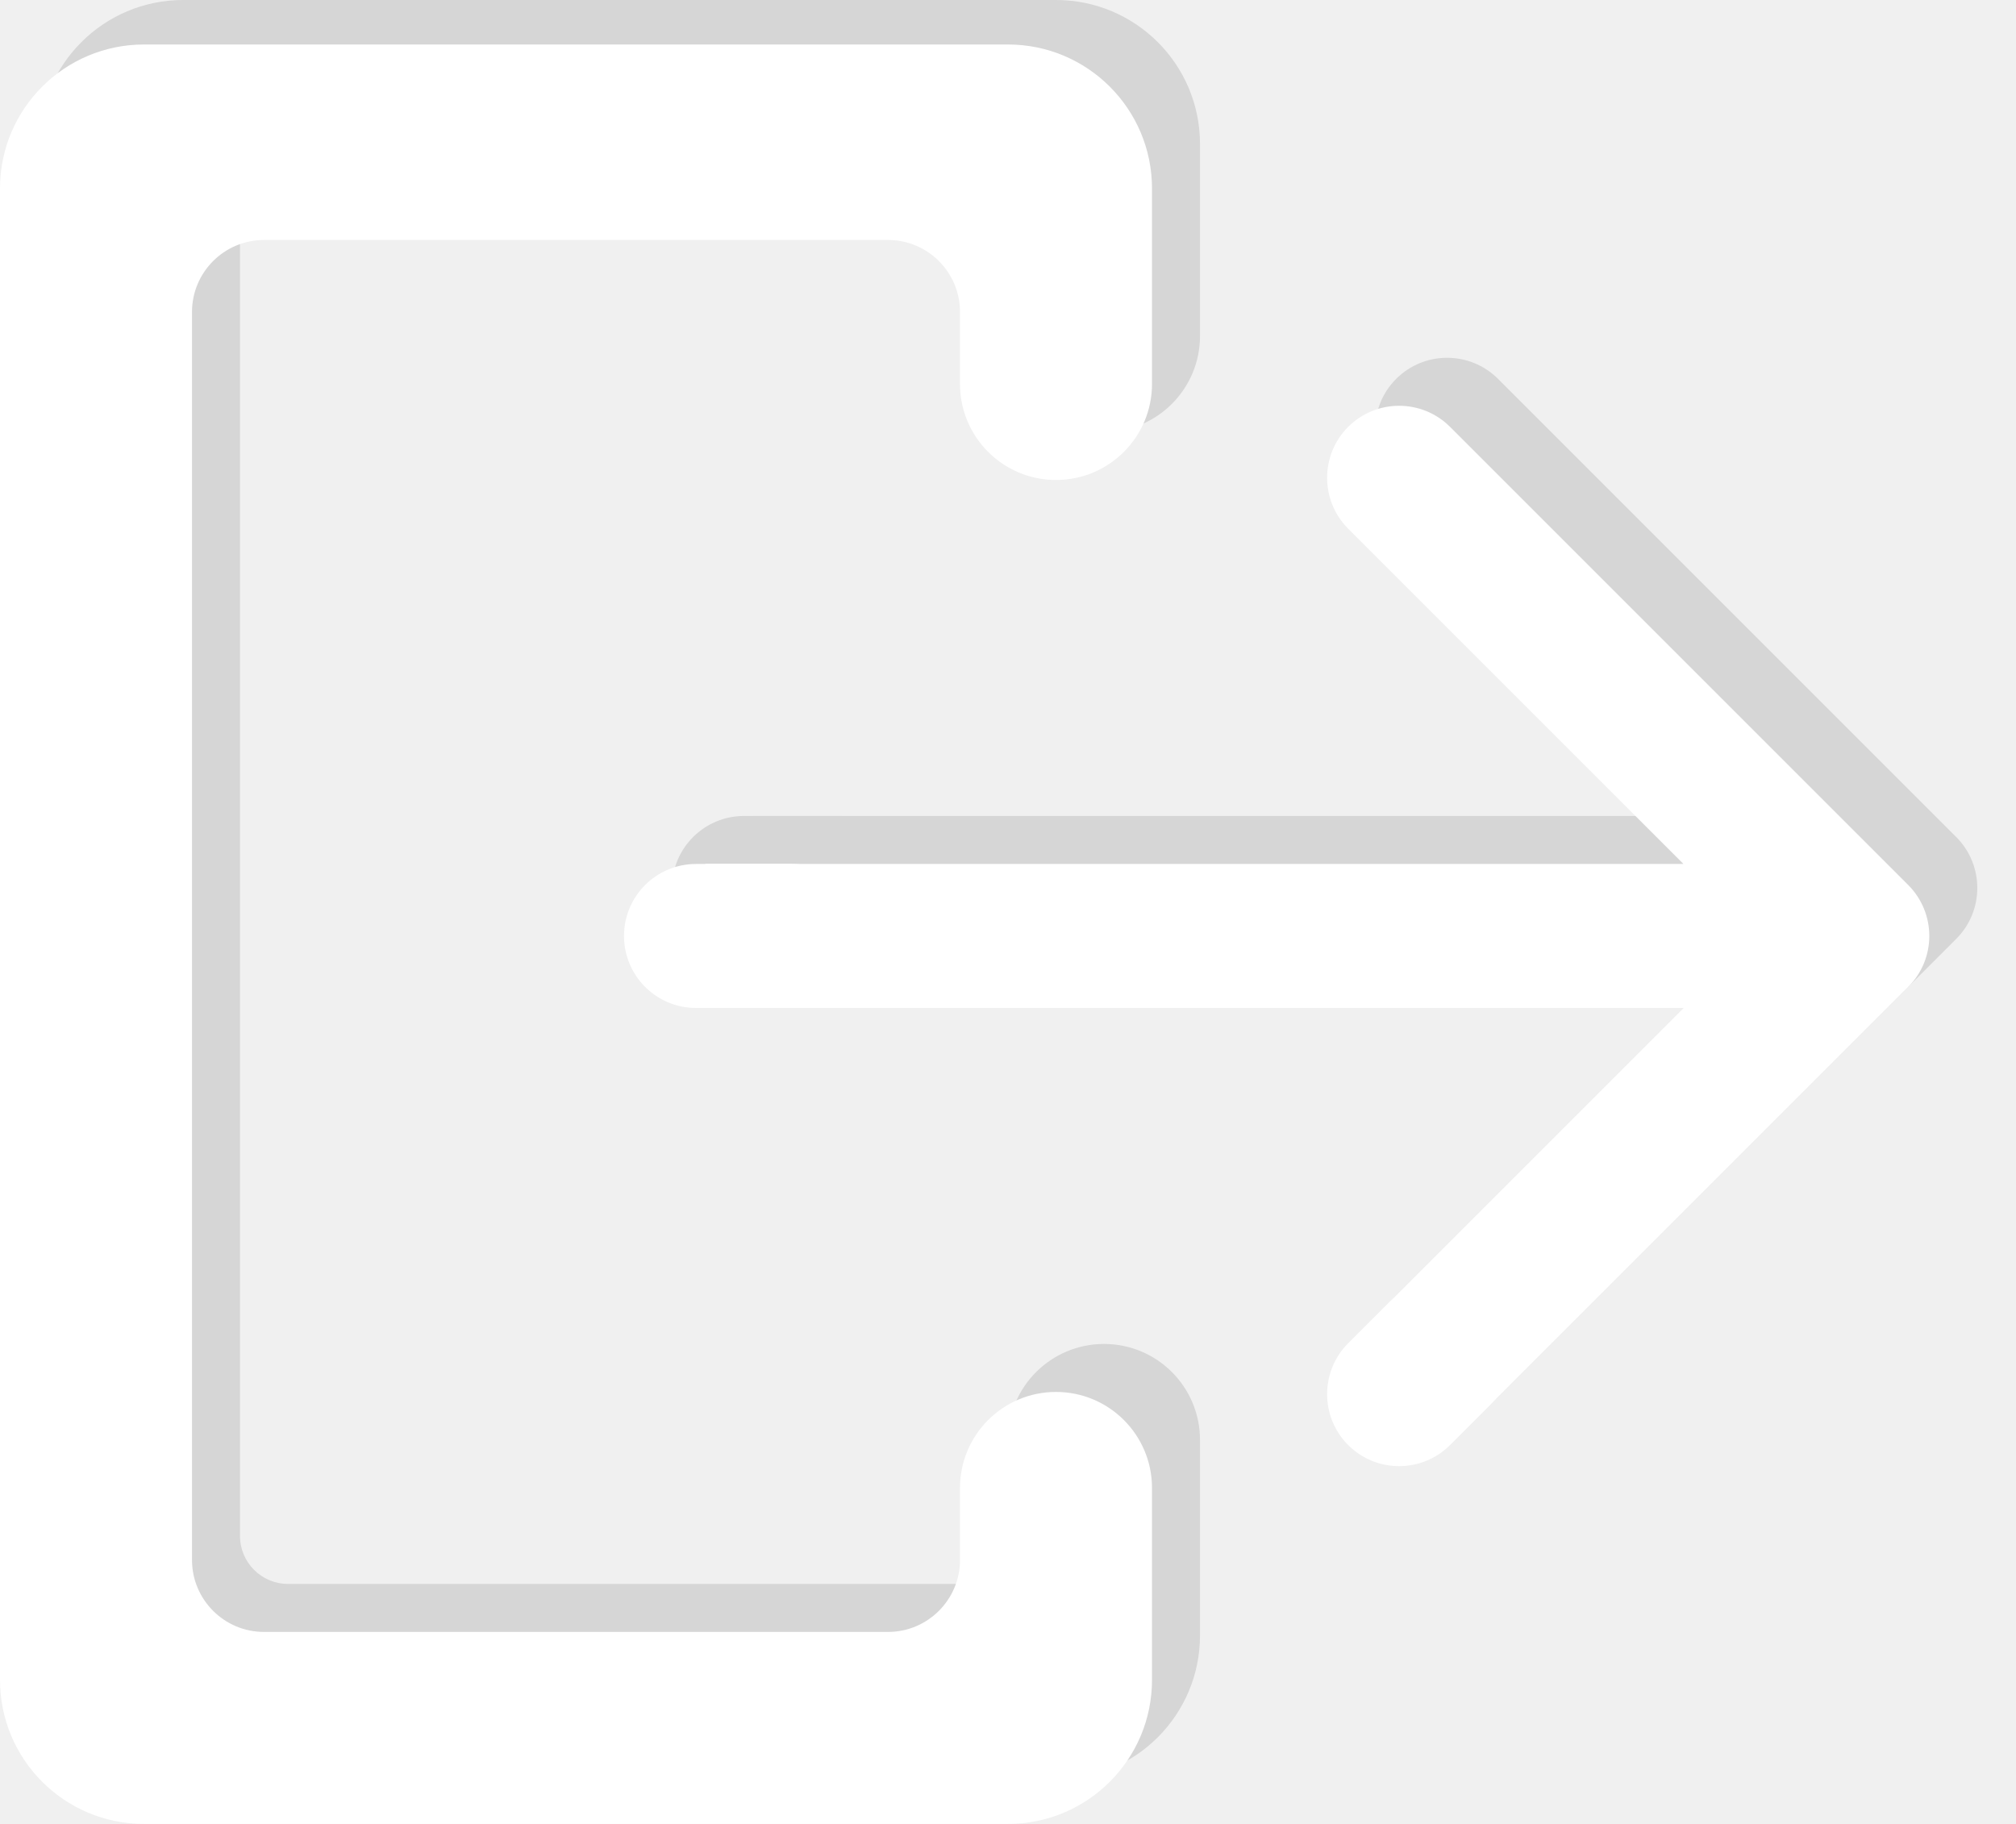
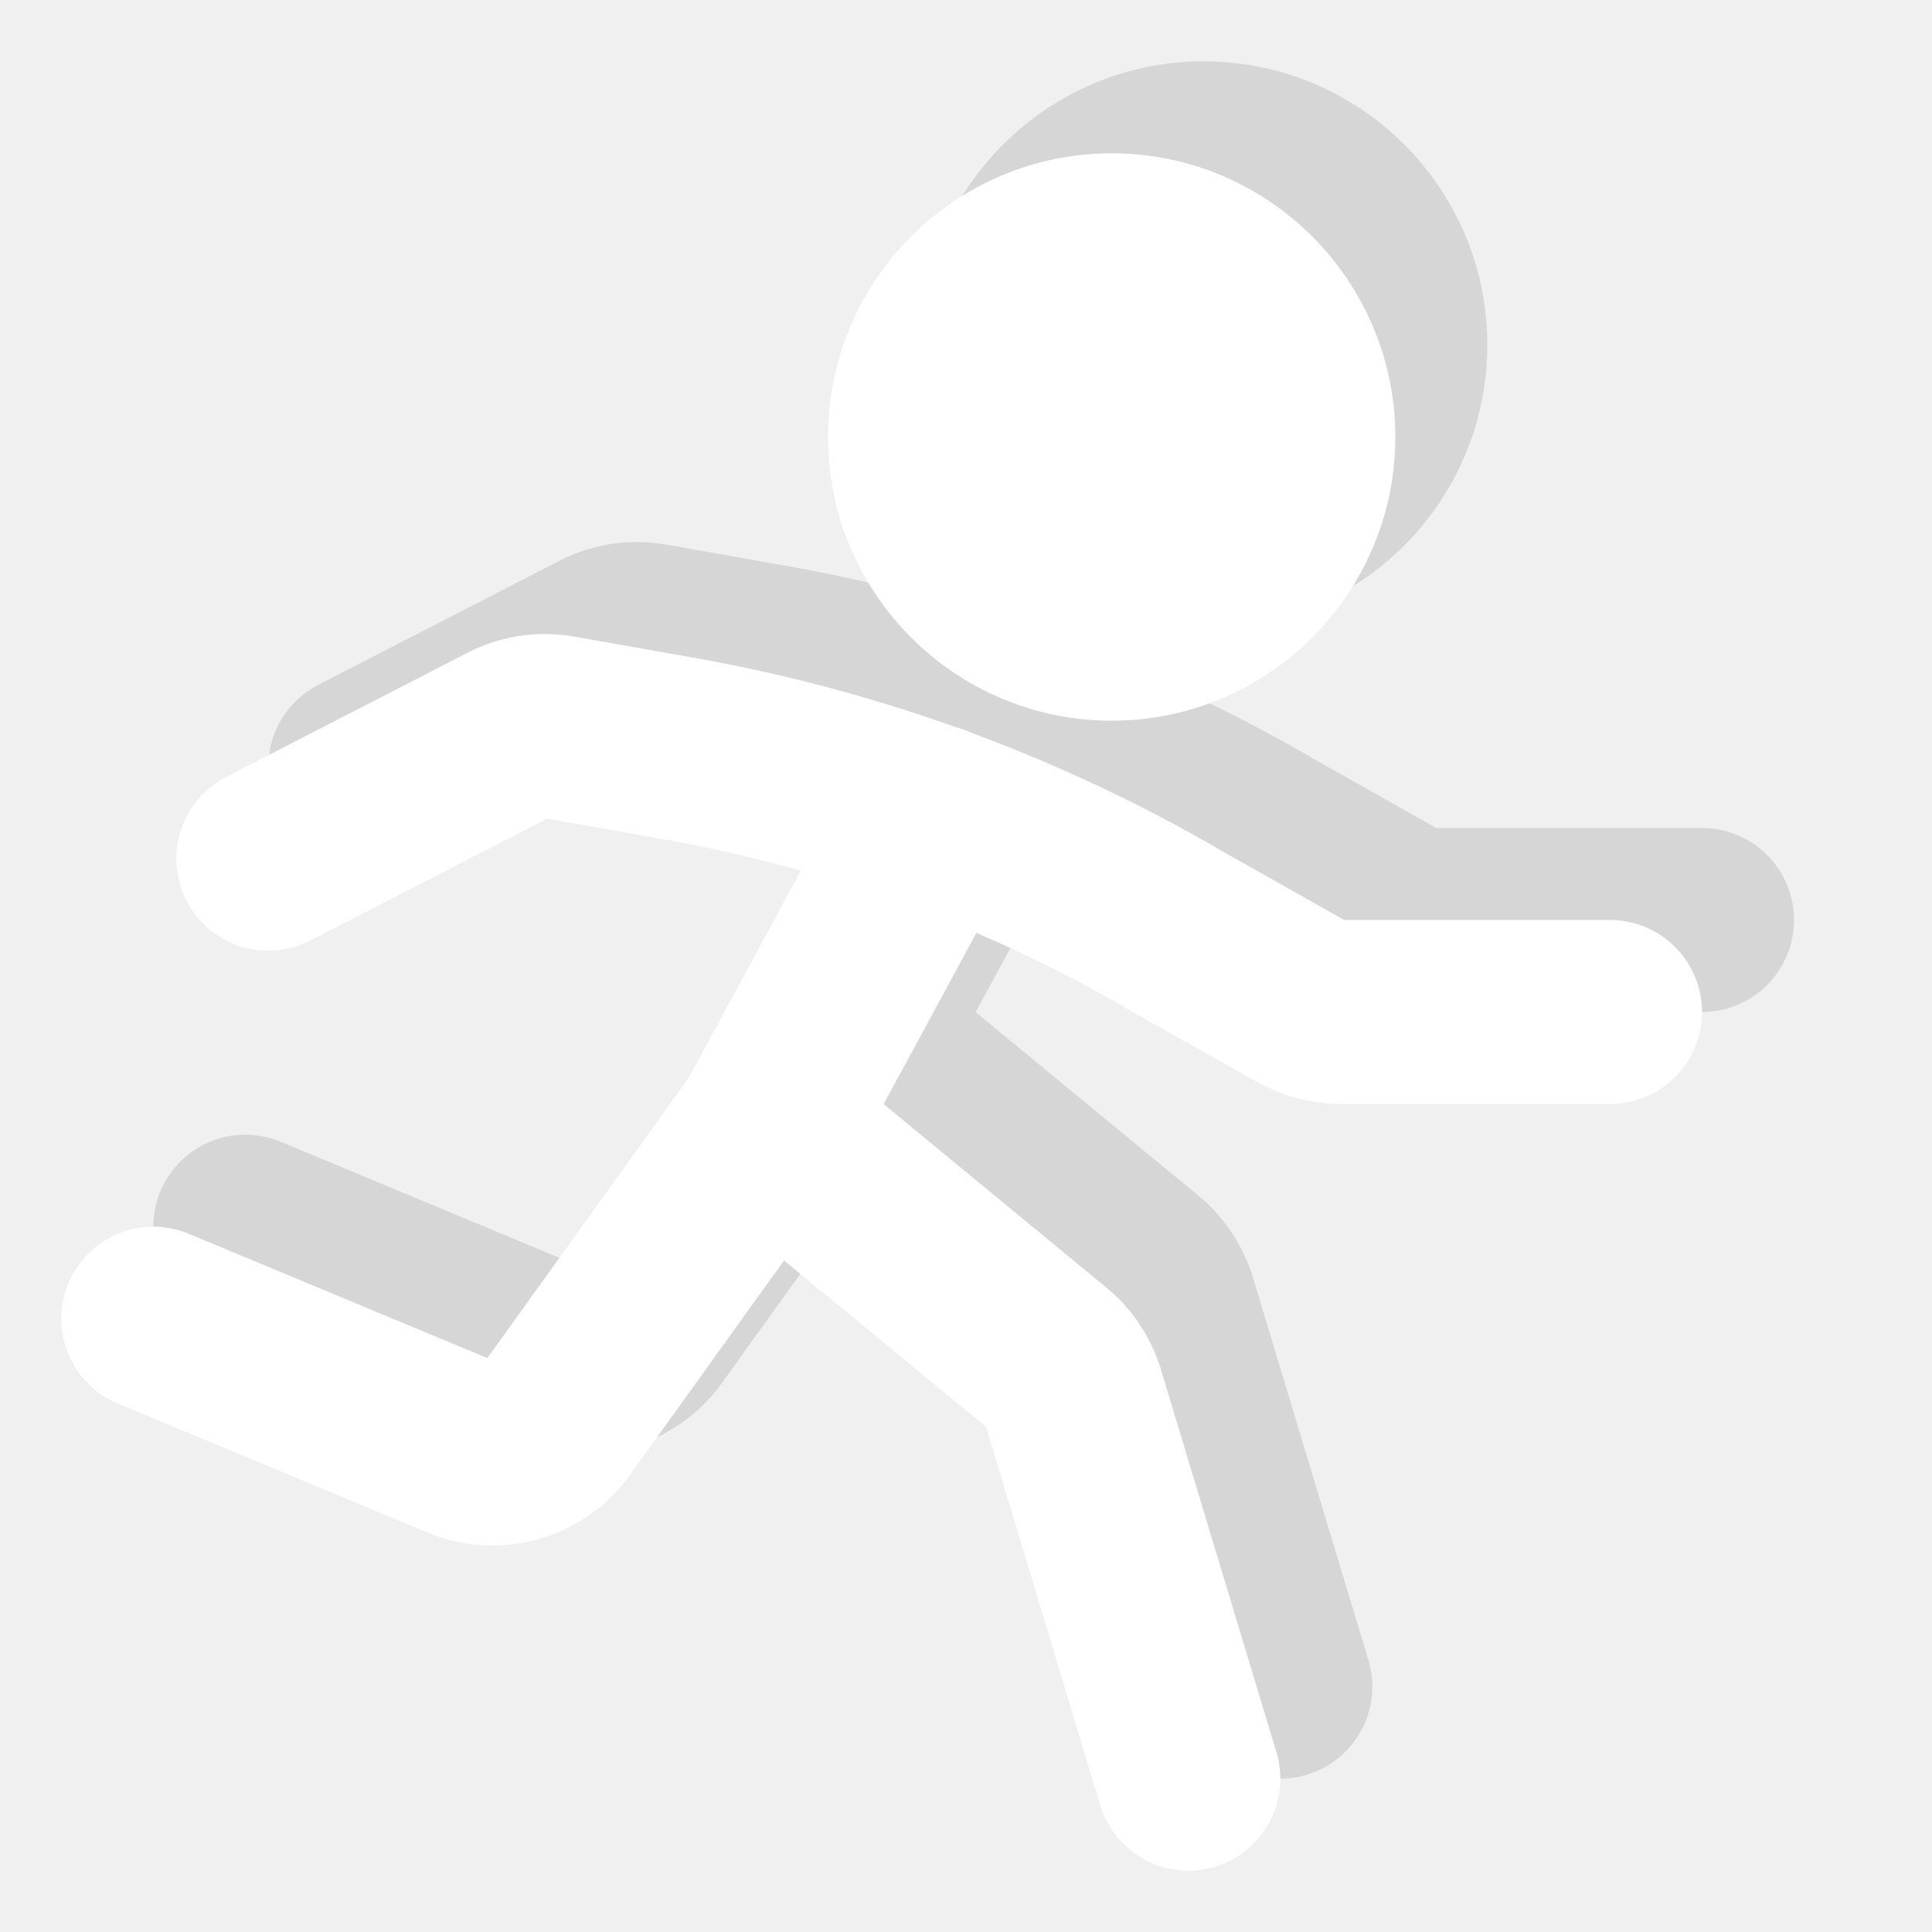
- <svg xmlns="http://www.w3.org/2000/svg" width="42" height="38" viewBox="0 0 42 38" fill="none">
-   <path fill-rule="evenodd" clip-rule="evenodd" d="M0.816 3C0.816 1.343 2.159 0 3.816 0H22C23.657 0 25 1.343 25 3V7C25 8.105 24.105 9 23 9C21.895 9 21 8.105 21 7V5C21 4.448 20.552 4 20 4H6C5.448 4 5 4.448 5 5V32C5 32.552 5.448 33 6 33H20C20.552 33 21 32.552 21 32V30C21 28.895 21.895 28 23 28C24.105 28 25 28.895 25 30V34.073C25 35.73 23.657 37.073 22 37.073H3.816C2.159 37.073 0.816 35.73 0.816 34.073V3Z" fill="#D6D6D6" />
-   <path fill-rule="evenodd" clip-rule="evenodd" d="M0 3.927C0 2.27 1.343 0.927 3 0.927H21C22.657 0.927 24 2.27 24 3.927V8C24 9.105 23.105 10 22 10C20.895 10 20 9.105 20 8V6.5C20 5.672 19.328 5 18.5 5H5.5C4.672 5 4 5.672 4 6.5V32.5C4 33.328 4.672 34 5.5 34H18.5C19.328 34 20 33.328 20 32.5V31C20 29.895 20.895 29 22 29C23.105 29 24 29.895 24 31V35C24 36.657 22.657 38 21 38H3C1.343 38 0 36.657 0 35V3.927Z" fill="white" />
-   <rect x="14" y="17" width="5" height="3" rx="1.5" fill="#D6D6D6" />
-   <path d="M40.755 19.561C41.34 18.975 41.34 18.025 40.755 17.439L31.209 7.893C30.623 7.308 29.673 7.308 29.087 7.893C28.502 8.479 28.502 9.429 29.087 10.015L37.572 18.5L29.087 26.985C28.502 27.571 28.502 28.521 29.087 29.107C29.673 29.692 30.623 29.692 31.209 29.107L40.755 19.561ZM15.694 20H39.694V17H15.694V20Z" fill="#D6D6D6" />
-   <path d="M39.755 20.561C40.34 19.975 40.34 19.025 39.755 18.439L30.209 8.893C29.623 8.308 28.673 8.308 28.087 8.893C27.502 9.479 27.502 10.429 28.087 11.015L36.572 19.5L28.087 27.985C27.502 28.571 27.502 29.521 28.087 30.107C28.673 30.692 29.623 30.692 30.209 30.107L39.755 20.561ZM14.694 21H38.694V18H14.694V21Z" fill="white" />
-   <rect x="13" y="18" width="5" height="3" rx="1.5" fill="white" />
+ <svg xmlns="http://www.w3.org/2000/svg" width="42" height="42" viewBox="0 0 42 42" fill="none">
+   <path d="M26.167 11.667C28.468 11.667 30.333 9.801 30.333 7.5C30.333 5.199 28.468 3.333 26.167 3.333C23.866 3.333 22 5.199 22 7.5C22 9.801 23.866 11.667 26.167 11.667Z" fill="#D6D6D6" stroke="#D6D6D6" stroke-width="4" stroke-miterlimit="2" />
+   <path d="M22.317 15.758L18.667 22.5L24.758 27.517C25.017 27.717 25.2 27.992 25.308 28.3L27.833 36.667" stroke="#D6D6D6" stroke-width="4" stroke-miterlimit="2" stroke-linecap="round" stroke-linejoin="round" />
+   <path d="M18.667 22.5L14.092 28.867C13.642 29.525 12.792 29.775 12.058 29.467L5.333 26.667" stroke="#D6D6D6" stroke-width="4" stroke-miterlimit="2" stroke-linecap="round" stroke-linejoin="round" />
+   <path d="M37 20H31.167C30.867 20 30.567 19.925 30.3 19.775L27.625 18.267C24.283 16.308 20.625 14.967 16.817 14.283L14.133 13.808C13.758 13.742 13.367 13.808 13.033 13.992L7.833 16.667" stroke="#D6D6D6" stroke-width="4" stroke-miterlimit="2" stroke-linecap="round" stroke-linejoin="round" />
+   <path d="M24.167 13.667C26.468 13.667 28.333 11.801 28.333 9.5C28.333 7.199 26.468 5.333 24.167 5.333C21.866 5.333 20 7.199 20 9.5C20 11.801 21.866 13.667 24.167 13.667Z" fill="white" stroke="white" stroke-width="4" stroke-miterlimit="2" />
+   <path d="M20.317 17.759L16.667 24.5L22.758 29.517C23.017 29.717 23.2 29.992 23.308 30.3L25.833 38.667" stroke="white" stroke-width="4" stroke-miterlimit="2" stroke-linecap="round" stroke-linejoin="round" />
+   <path d="M16.667 24.5L12.092 30.867C11.642 31.525 10.792 31.775 10.058 31.467L3.333 28.667" stroke="white" stroke-width="4" stroke-miterlimit="2" stroke-linecap="round" stroke-linejoin="round" />
+   <path d="M35 22H29.167C28.867 22 28.567 21.925 28.3 21.775L25.625 20.267C22.283 18.308 18.625 16.967 14.817 16.283L12.133 15.808C11.758 15.742 11.367 15.808 11.033 15.992L5.833 18.667" stroke="white" stroke-width="4" stroke-miterlimit="2" stroke-linecap="round" stroke-linejoin="round" />
</svg>
